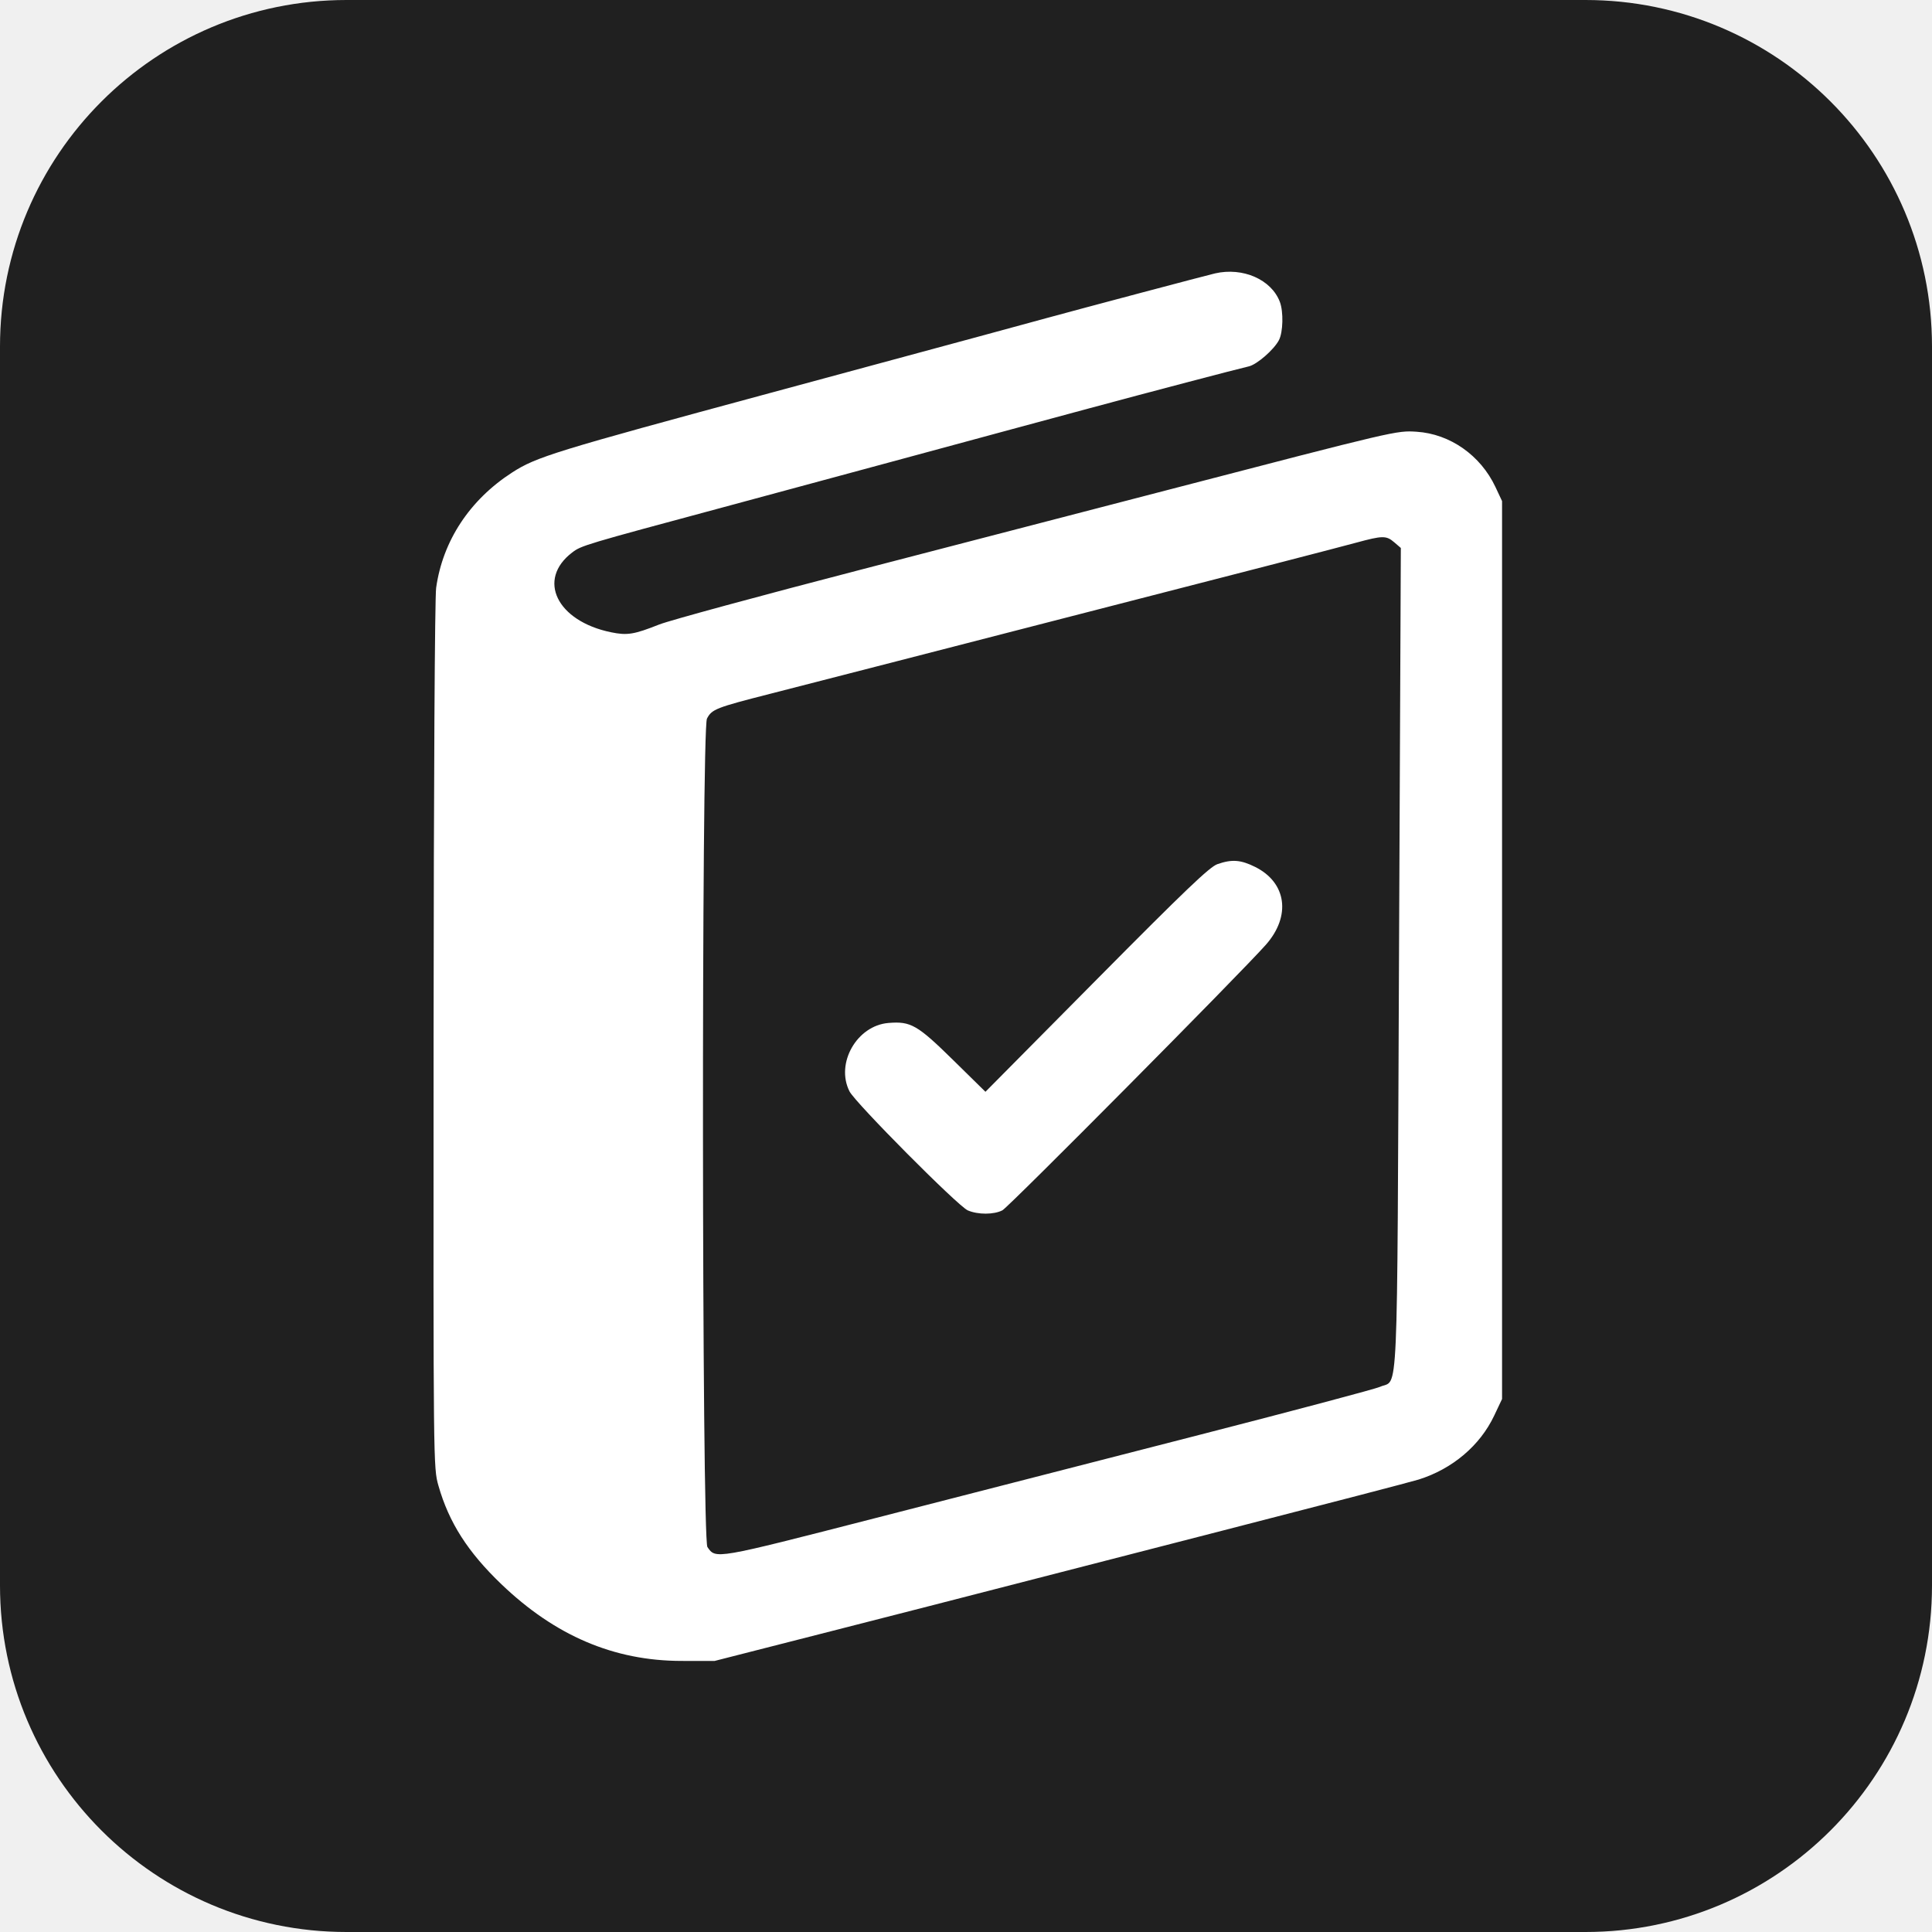
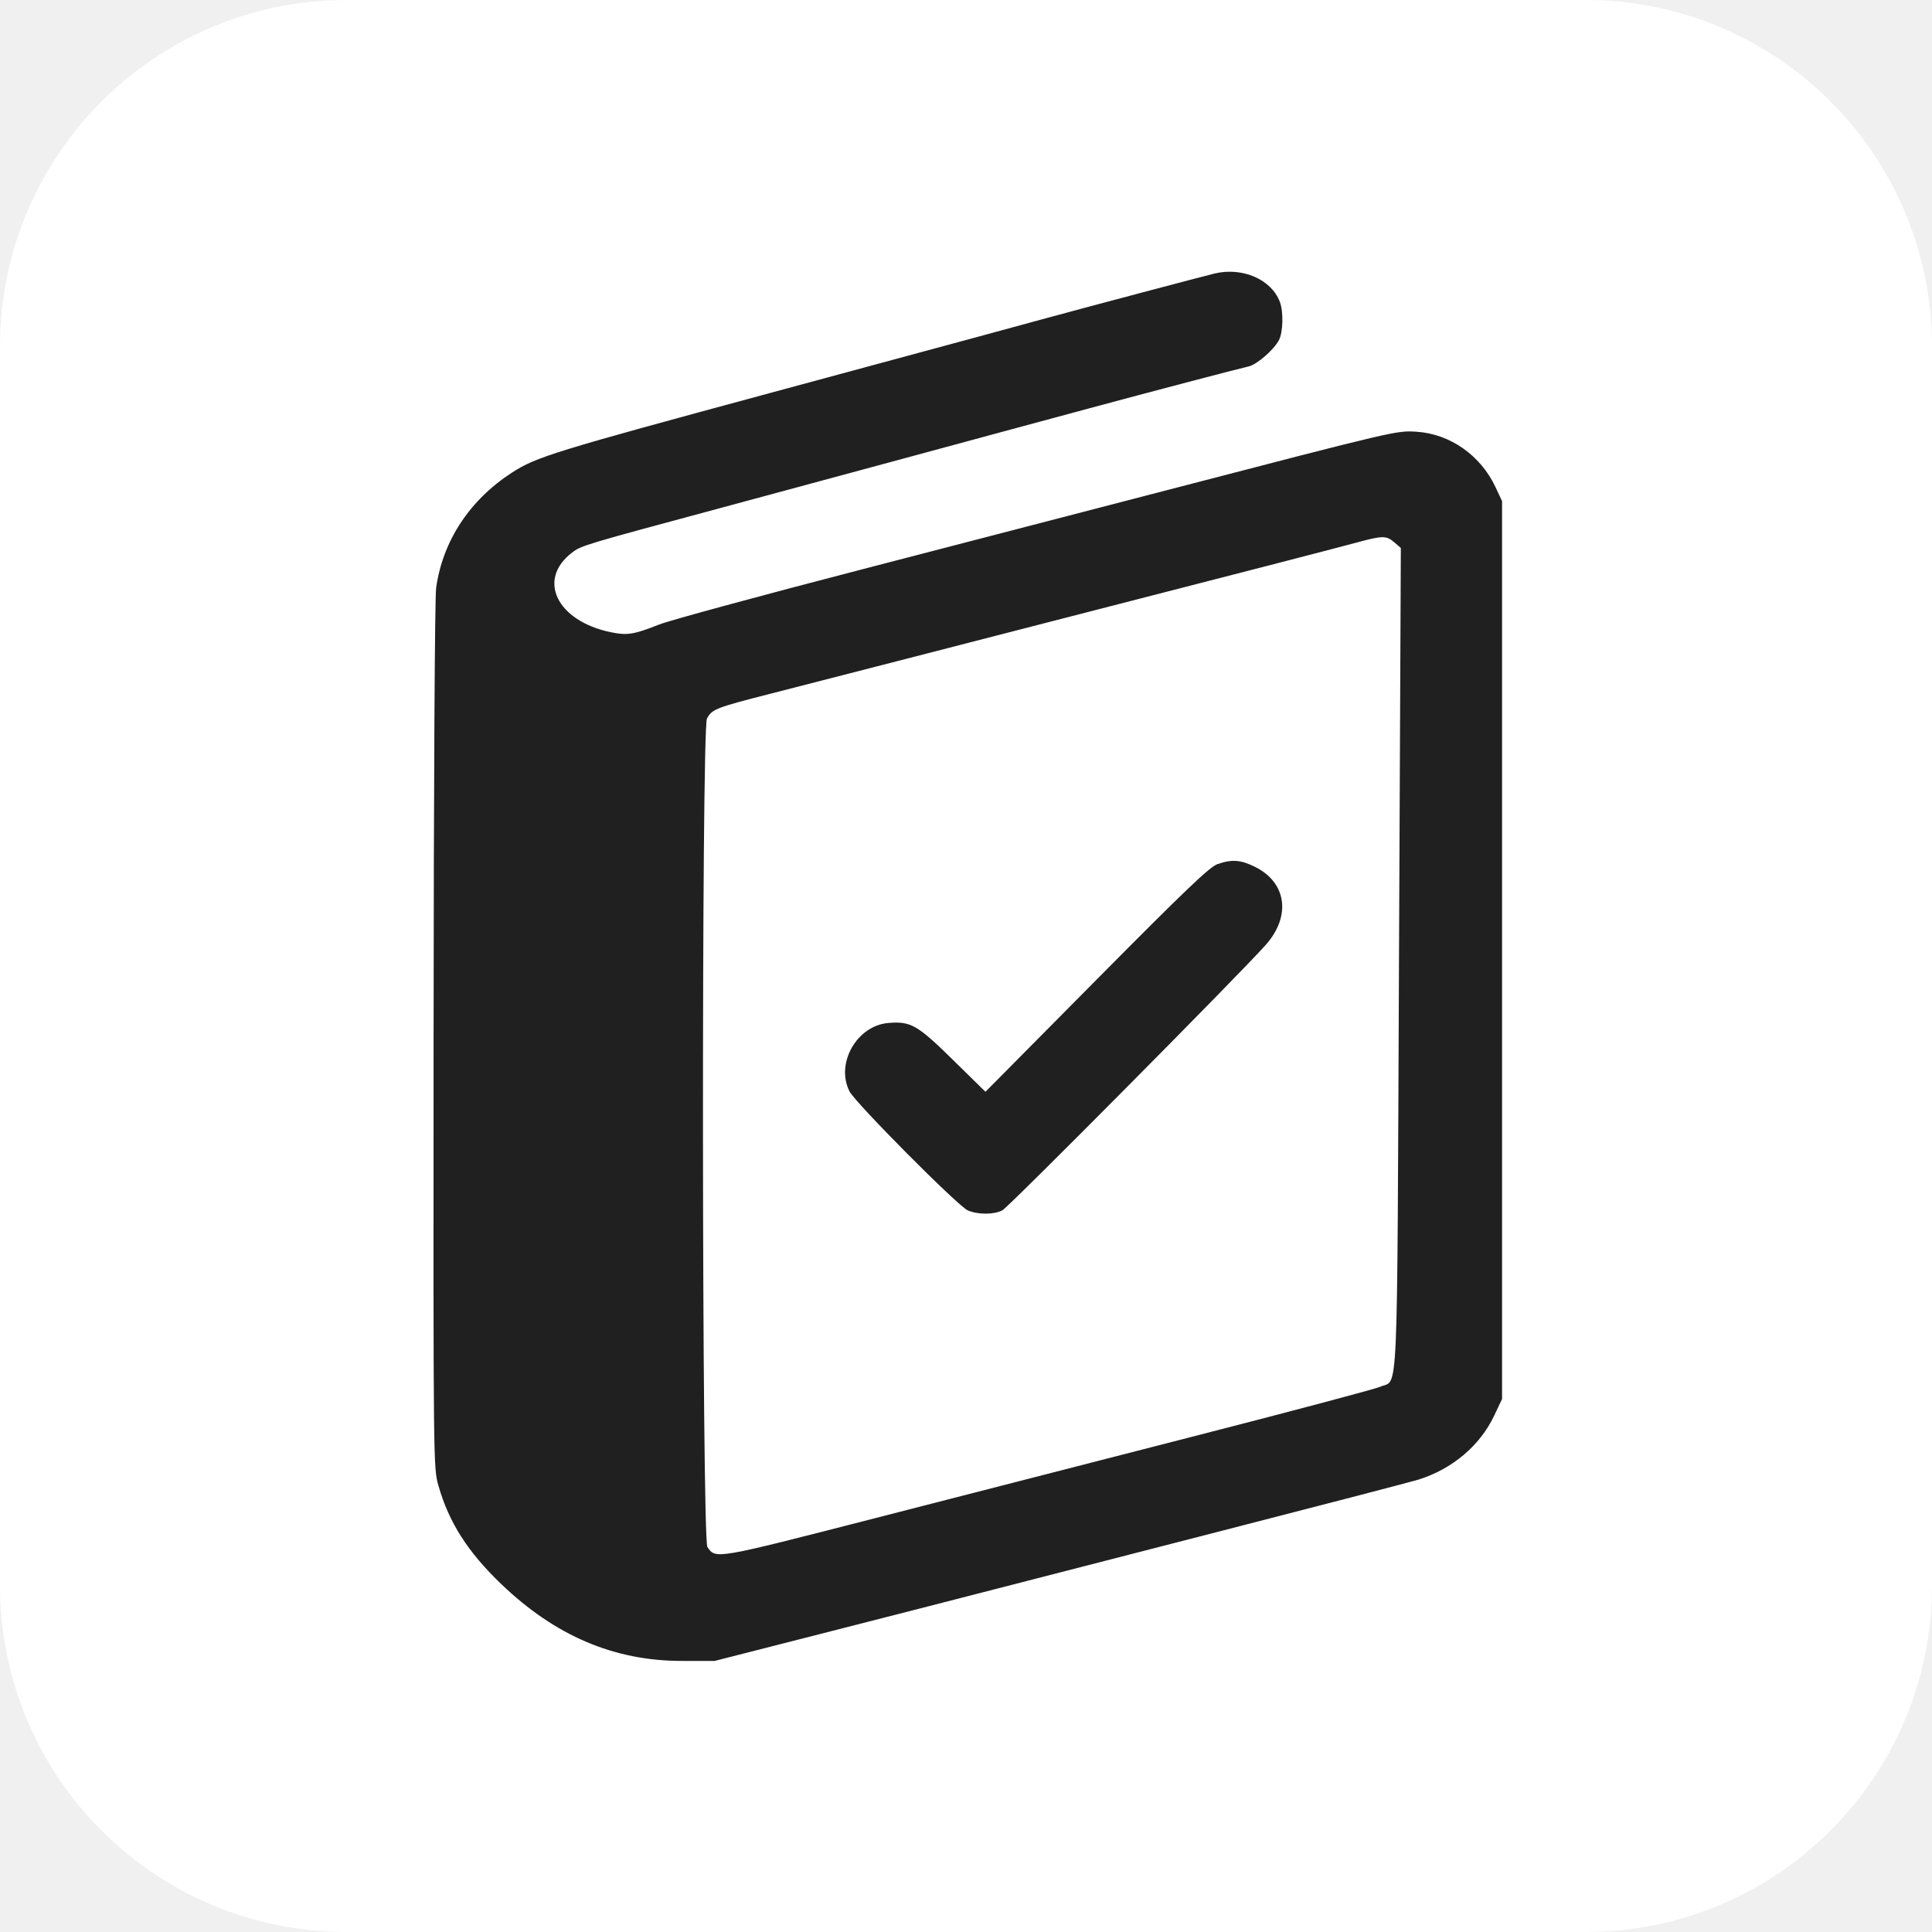
<svg xmlns="http://www.w3.org/2000/svg" viewBox="0 0 630 630">
-   <rect width="630" height="630" rx="113" fill="#202020" />
-   <path transform="translate(63 63) scale(.8)" fill="#fff" fill-rule="evenodd" d="M 416.500 32.691 C 413.003 33.493, 362.055 47.011, 347.500 50.998 C 331.128 55.483, 329.664 55.879, 235 81.478 C 147.064 105.257, 139.851 107.481, 129.963 113.869 C 112.717 125.012, 101.729 141.696, 99.028 160.841 C 98.474 164.766, 98.045 239.750, 97.983 343.500 C 97.878 519.085, 97.882 519.517, 99.964 526.829 C 104.236 541.833, 111.931 553.877, 125.632 567 C 147.567 588.011, 171.541 598.224, 199 598.257 L 212.500 598.273 260 586.149 C 286.125 579.481, 316.050 571.806, 326.500 569.093 C 336.950 566.381, 379.025 555.552, 420 545.030 C 460.975 534.508, 496.750 525.191, 499.500 524.327 C 513.268 520, 524.501 510.499, 530.285 498.288 L 533.500 491.500 533.500 308.500 L 533.500 125.500 530.820 119.782 C 524.758 106.849, 512.287 98.103, 498.661 97.229 C 490.488 96.704, 490.623 96.673, 396.500 121.150 C 369 128.301, 312.975 142.851, 272 153.482 C 231.025 164.113, 194.125 174.149, 190 175.783 C 179.637 179.889, 176.905 180.329, 170.270 178.958 C 148.205 174.400, 139.982 157.505, 154.456 146.466 C 158.195 143.614, 159.203 143.312, 216 128.030 C 230.025 124.256, 260.625 115.988, 284 109.655 C 307.375 103.323, 329.875 97.231, 334 96.119 C 338.125 95.007, 352.300 91.181, 365.500 87.617 C 389.239 81.208, 424.907 71.833, 430.275 70.591 C 433.596 69.823, 440.561 63.750, 442.565 59.875 C 444.252 56.612, 444.450 48.321, 442.936 44.315 C 439.488 35.189, 427.872 30.081, 416.500 32.691 M 474 142.460 C 466.230 144.575, 428.929 154.212, 348 175.013 C 331.225 179.325, 303.550 186.455, 286.500 190.859 C 269.450 195.263, 246.500 201.161, 235.500 203.966 C 213 209.704, 211.397 210.331, 209.415 214.165 C 207.128 218.587, 207.310 548.570, 209.601 551.841 C 213.079 556.806, 212.164 556.964, 278.272 539.985 C 312.497 531.194, 372 515.911, 410.500 506.022 C 449 496.132, 481.966 487.363, 483.757 486.533 C 491.355 483.016, 490.658 498.753, 491.495 311.747 L 492.243 144.606 489.566 142.303 C 486.307 139.500, 484.821 139.515, 474 142.460 M 417.500 273.474 C 414.308 274.581, 404.355 284.090, 368.213 320.567 L 322.926 366.273 309.713 353.292 C 295.178 339.011, 292.475 337.464, 283.378 338.219 C 270.507 339.286, 261.742 354.683, 267.508 366.094 C 269.867 370.761, 311.723 412.882, 315.718 414.609 C 319.861 416.400, 326.350 416.388, 329.839 414.583 C 332.399 413.259, 427.230 317.674, 437.233 306.336 C 447.564 294.624, 445.692 281.012, 432.871 274.623 C 426.999 271.697, 423.403 271.428, 417.500 273.474" />
+   <rect width="630" height="630" rx="113" fill="#fff" />
+   <path transform="translate(63 63) scale(.8)" fill="#202020" fill-rule="evenodd" d="M 416.500 32.691 C 413.003 33.493, 362.055 47.011, 347.500 50.998 C 331.128 55.483, 329.664 55.879, 235 81.478 C 147.064 105.257, 139.851 107.481, 129.963 113.869 C 112.717 125.012, 101.729 141.696, 99.028 160.841 C 98.474 164.766, 98.045 239.750, 97.983 343.500 C 97.878 519.085, 97.882 519.517, 99.964 526.829 C 104.236 541.833, 111.931 553.877, 125.632 567 C 147.567 588.011, 171.541 598.224, 199 598.257 L 212.500 598.273 260 586.149 C 286.125 579.481, 316.050 571.806, 326.500 569.093 C 336.950 566.381, 379.025 555.552, 420 545.030 C 460.975 534.508, 496.750 525.191, 499.500 524.327 C 513.268 520, 524.501 510.499, 530.285 498.288 L 533.500 491.500 533.500 308.500 L 533.500 125.500 530.820 119.782 C 524.758 106.849, 512.287 98.103, 498.661 97.229 C 490.488 96.704, 490.623 96.673, 396.500 121.150 C 369 128.301, 312.975 142.851, 272 153.482 C 231.025 164.113, 194.125 174.149, 190 175.783 C 179.637 179.889, 176.905 180.329, 170.270 178.958 C 148.205 174.400, 139.982 157.505, 154.456 146.466 C 158.195 143.614, 159.203 143.312, 216 128.030 C 230.025 124.256, 260.625 115.988, 284 109.655 C 307.375 103.323, 329.875 97.231, 334 96.119 C 338.125 95.007, 352.300 91.181, 365.500 87.617 C 389.239 81.208, 424.907 71.833, 430.275 70.591 C 433.596 69.823, 440.561 63.750, 442.565 59.875 C 444.252 56.612, 444.450 48.321, 442.936 44.315 C 439.488 35.189, 427.872 30.081, 416.500 32.691 M 474 142.460 C 466.230 144.575, 428.929 154.212, 348 175.013 C 331.225 179.325, 303.550 186.455, 286.500 190.859 C 269.450 195.263, 246.500 201.161, 235.500 203.966 C 213 209.704, 211.397 210.331, 209.415 214.165 C 207.128 218.587, 207.310 548.570, 209.601 551.841 C 213.079 556.806, 212.164 556.964, 278.272 539.985 C 312.497 531.194, 372 515.911, 410.500 506.022 C 449 496.132, 481.966 487.363, 483.757 486.533 C 491.355 483.016, 490.658 498.753, 491.495 311.747 L 492.243 144.606 489.566 142.303 C 486.307 139.500, 484.821 139.515, 474 142.460 M 417.500 273.474 C 414.308 274.581, 404.355 284.090, 368.213 320.567 L 322.926 366.273 309.713 353.292 C 295.178 339.011, 292.475 337.464, 283.378 338.219 C 270.507 339.286, 261.742 354.683, 267.508 366.094 C 269.867 370.761, 311.723 412.882, 315.718 414.609 C 319.861 416.400, 326.350 416.388, 329.839 414.583 C 332.399 413.259, 427.230 317.674, 437.233 306.336 C 447.564 294.624, 445.692 281.012, 432.871 274.623 C 426.999 271.697, 423.403 271.428, 417.500 273.474" />
</svg>
